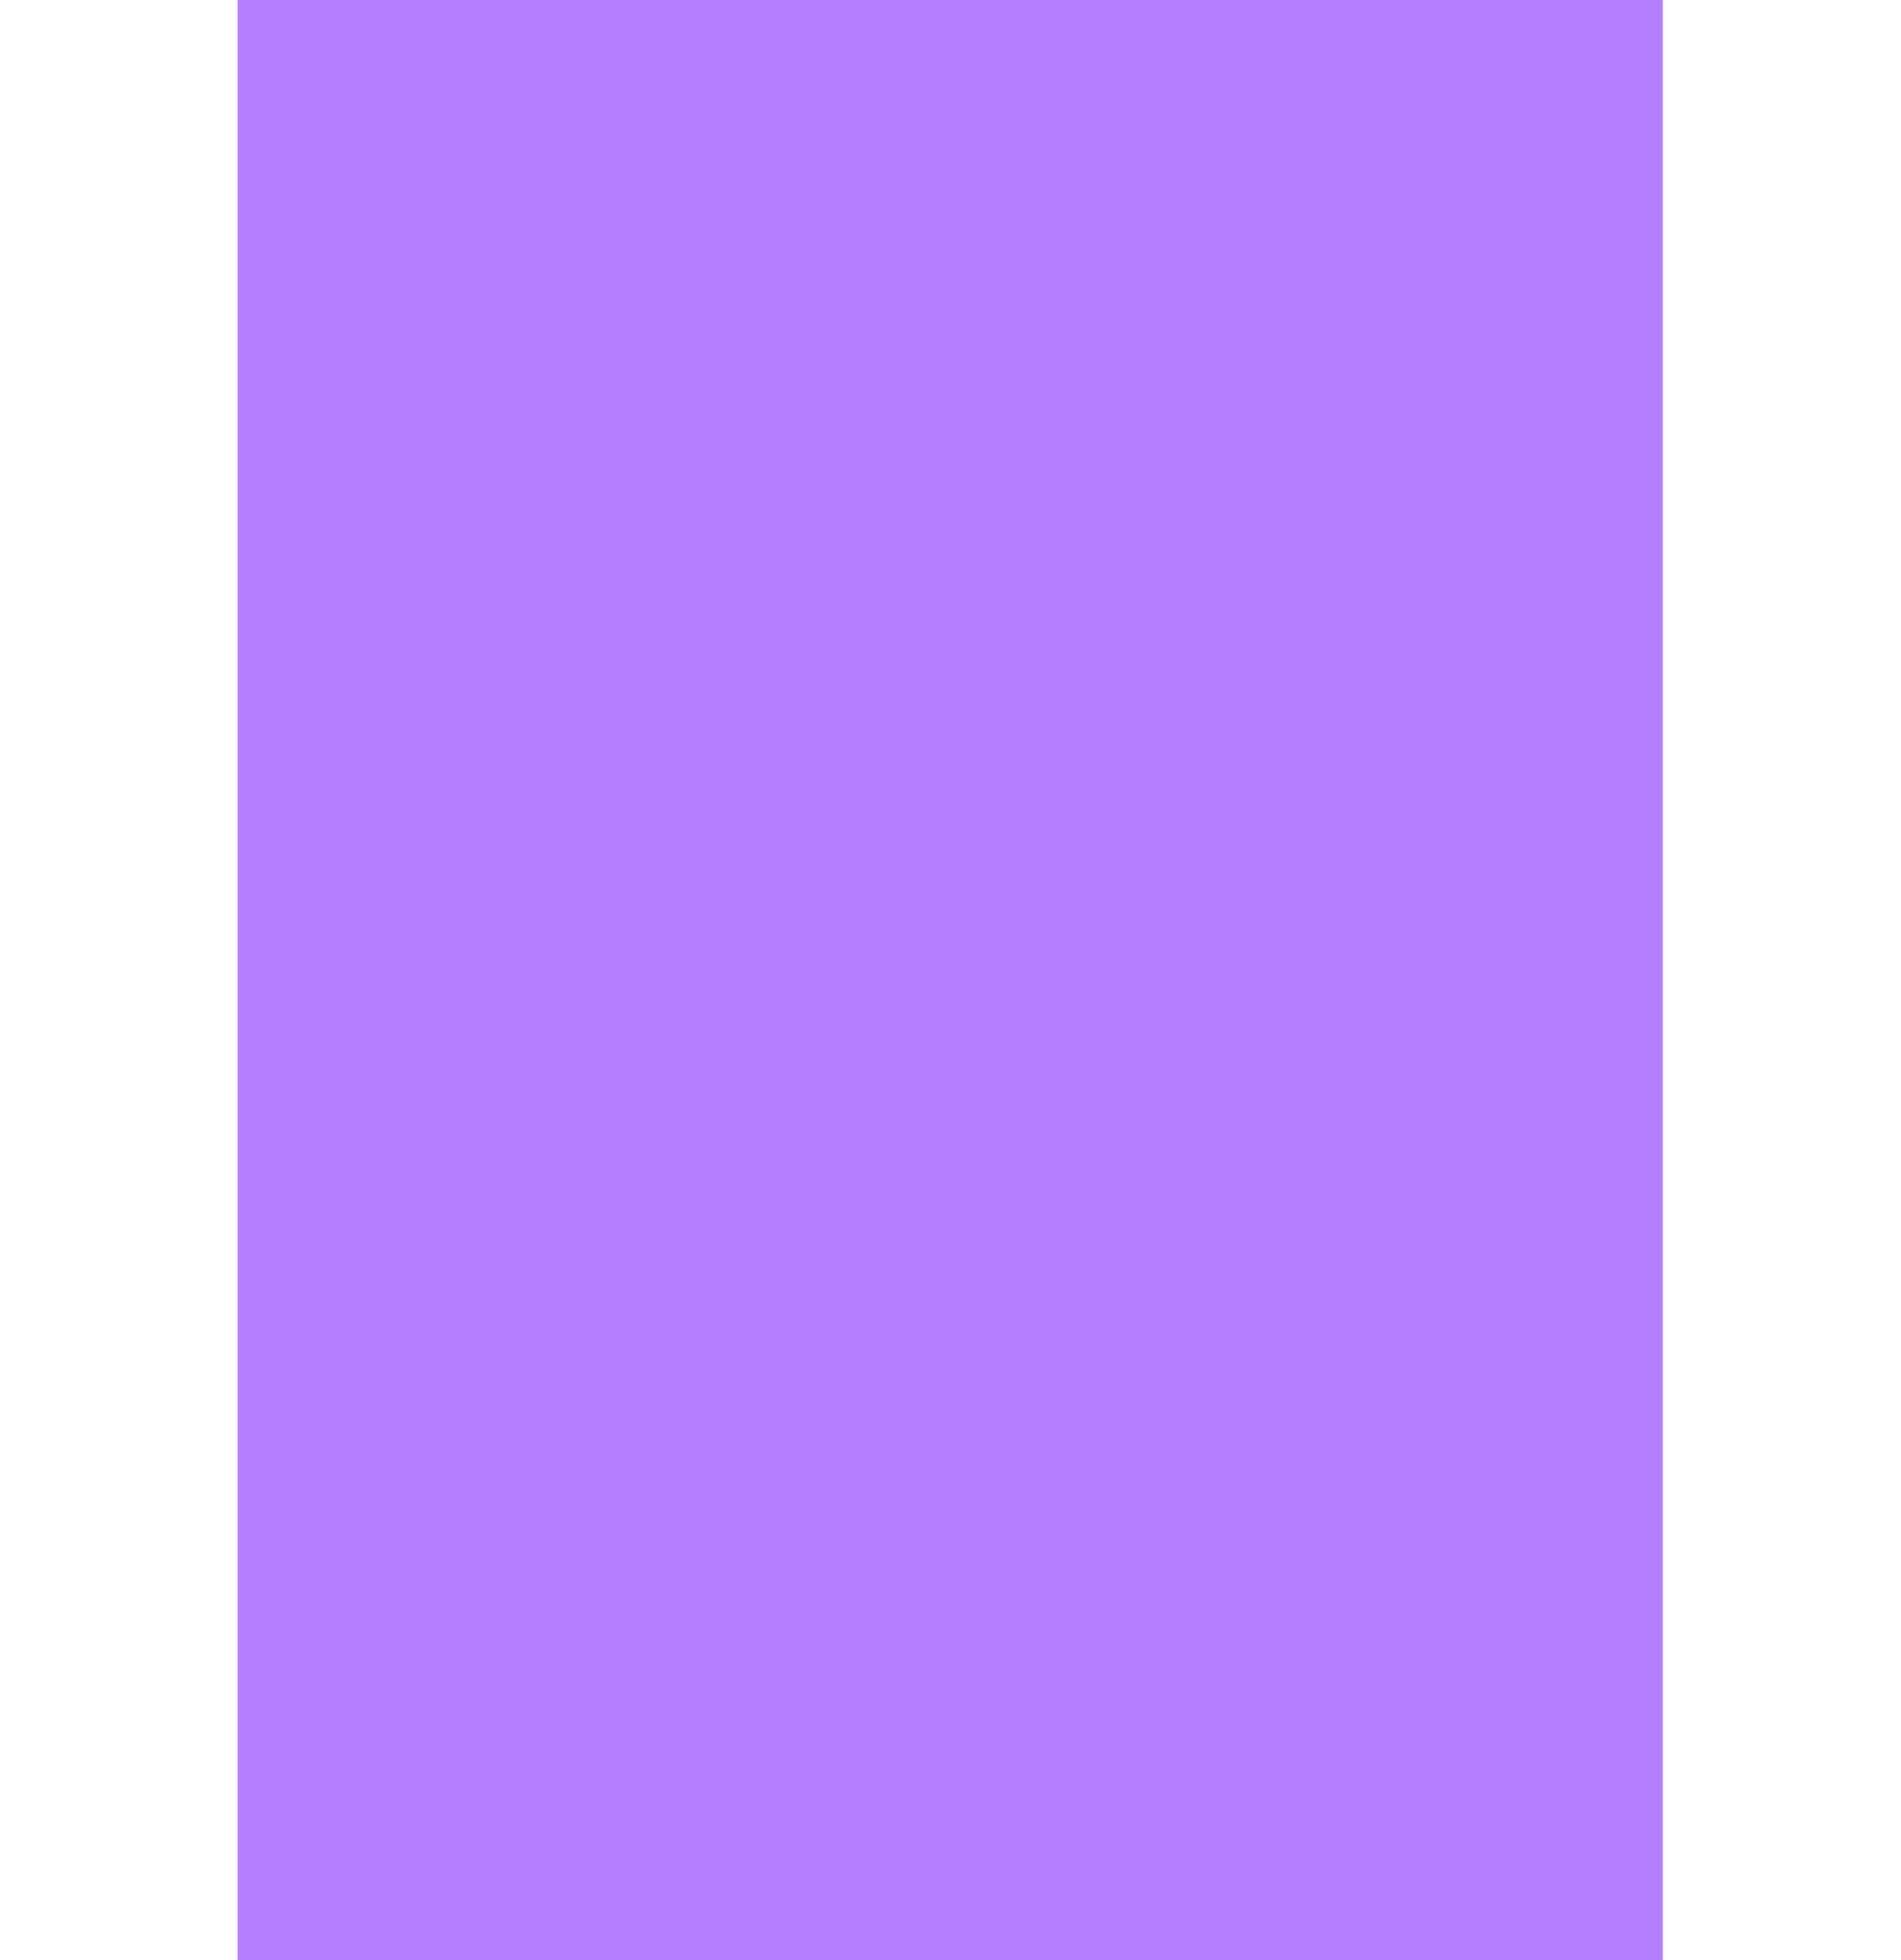
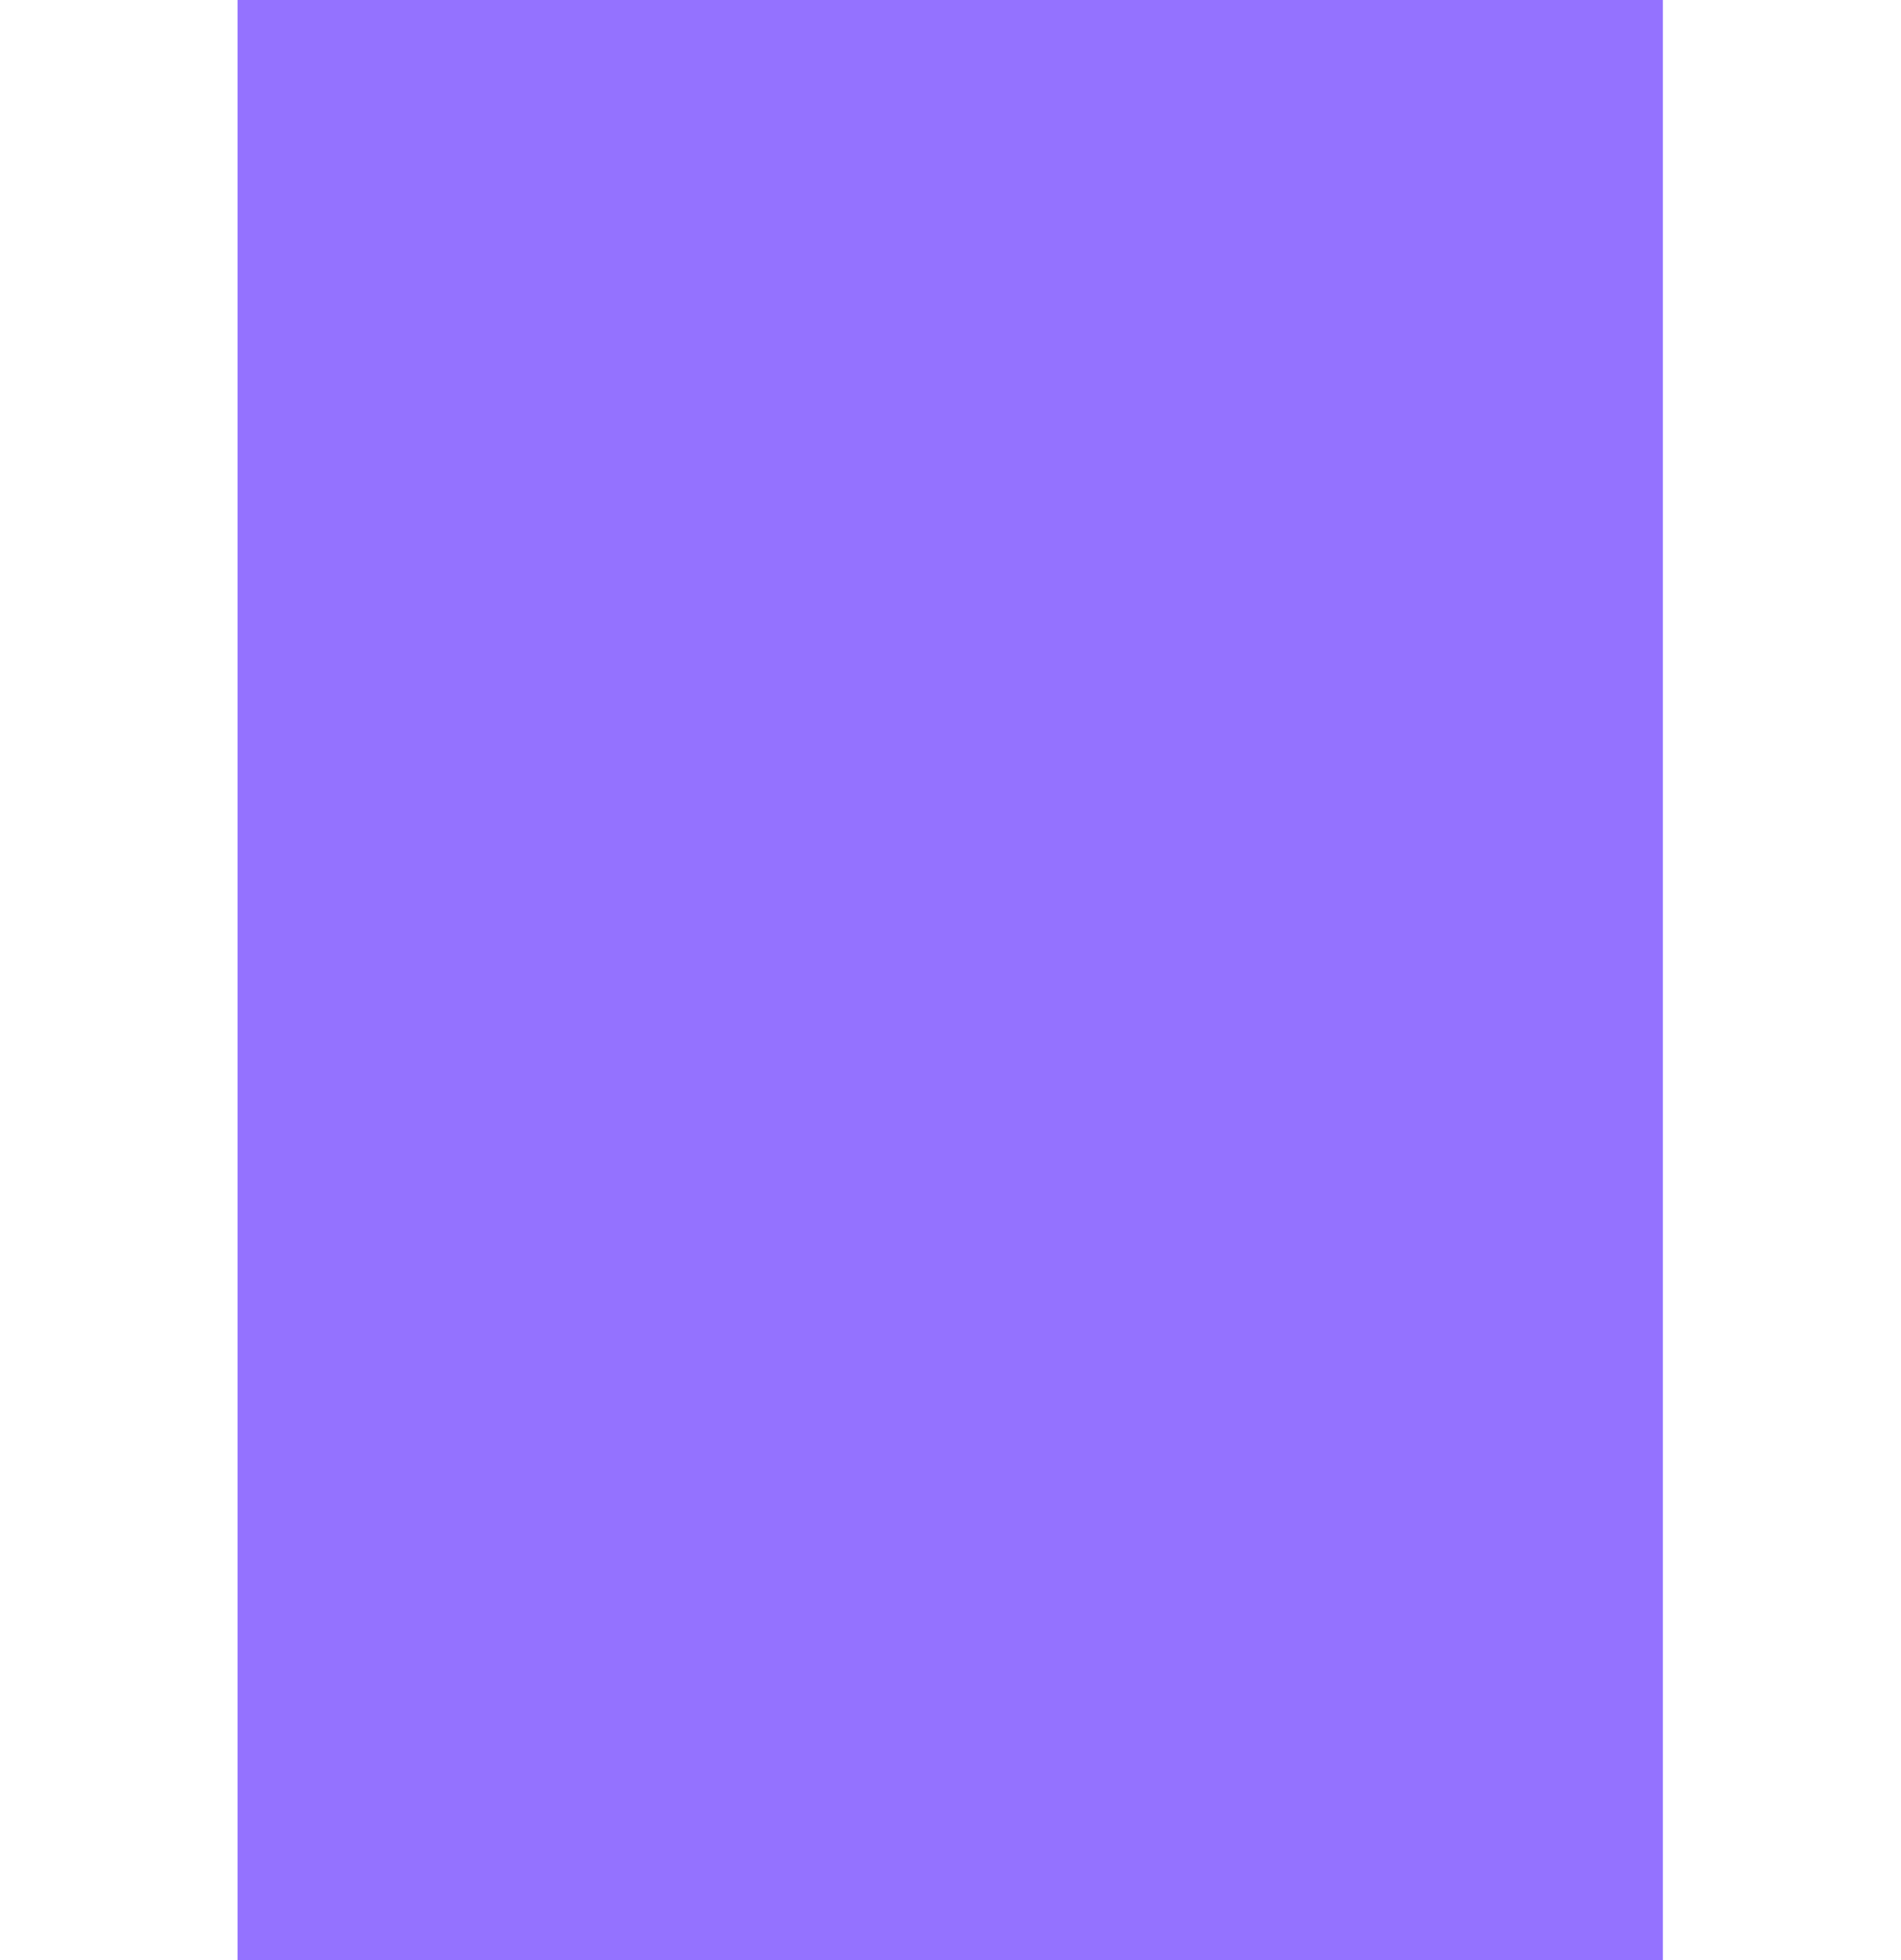
<svg xmlns="http://www.w3.org/2000/svg" xmlns:ns1="http://www.openswatchbook.org/uri/2009/osb" xmlns:xlink="http://www.w3.org/1999/xlink" width="9.031mm" height="9.313mm" viewBox="0 0 32 33" id="svg6927" version="1.1">
  <defs id="defs6929">
    <linearGradient id="selected_bg_color" ns1:paint="solid">
-       <stop style="stop-color:#b47fff;stop-opacity:1;" offset="0" id="stop4138" />
+       <stop style="stop-color:#9472ff;stop-opacity:1;" offset="0" id="stop4138" />
    </linearGradient>
    <linearGradient xlink:href="#selected_bg_color" id="linearGradient4140" x1="1185" y1="108" x2="1185" y2="141" gradientUnits="userSpaceOnUse" />
  </defs>
  <g id="layer1" transform="translate(-137,-382.3622)">
    <g transform="matrix(0.0689655,0,0,1,71.27589,274.3622)" id="g6908" style="fill:url(#linearGradient4140);fill-opacity:1">
      <rect y="108" x="1011" height="33" width="348" id="rect5271" style="opacity:1;fill:url(#linearGradient4140);fill-opacity:1;stroke:none;stroke-width:1;stroke-linecap:butt;stroke-linejoin:miter;stroke-miterlimit:4;stroke-dasharray:none;stroke-dashoffset:0;stroke-opacity:0" />
    </g>
  </g>
</svg>
